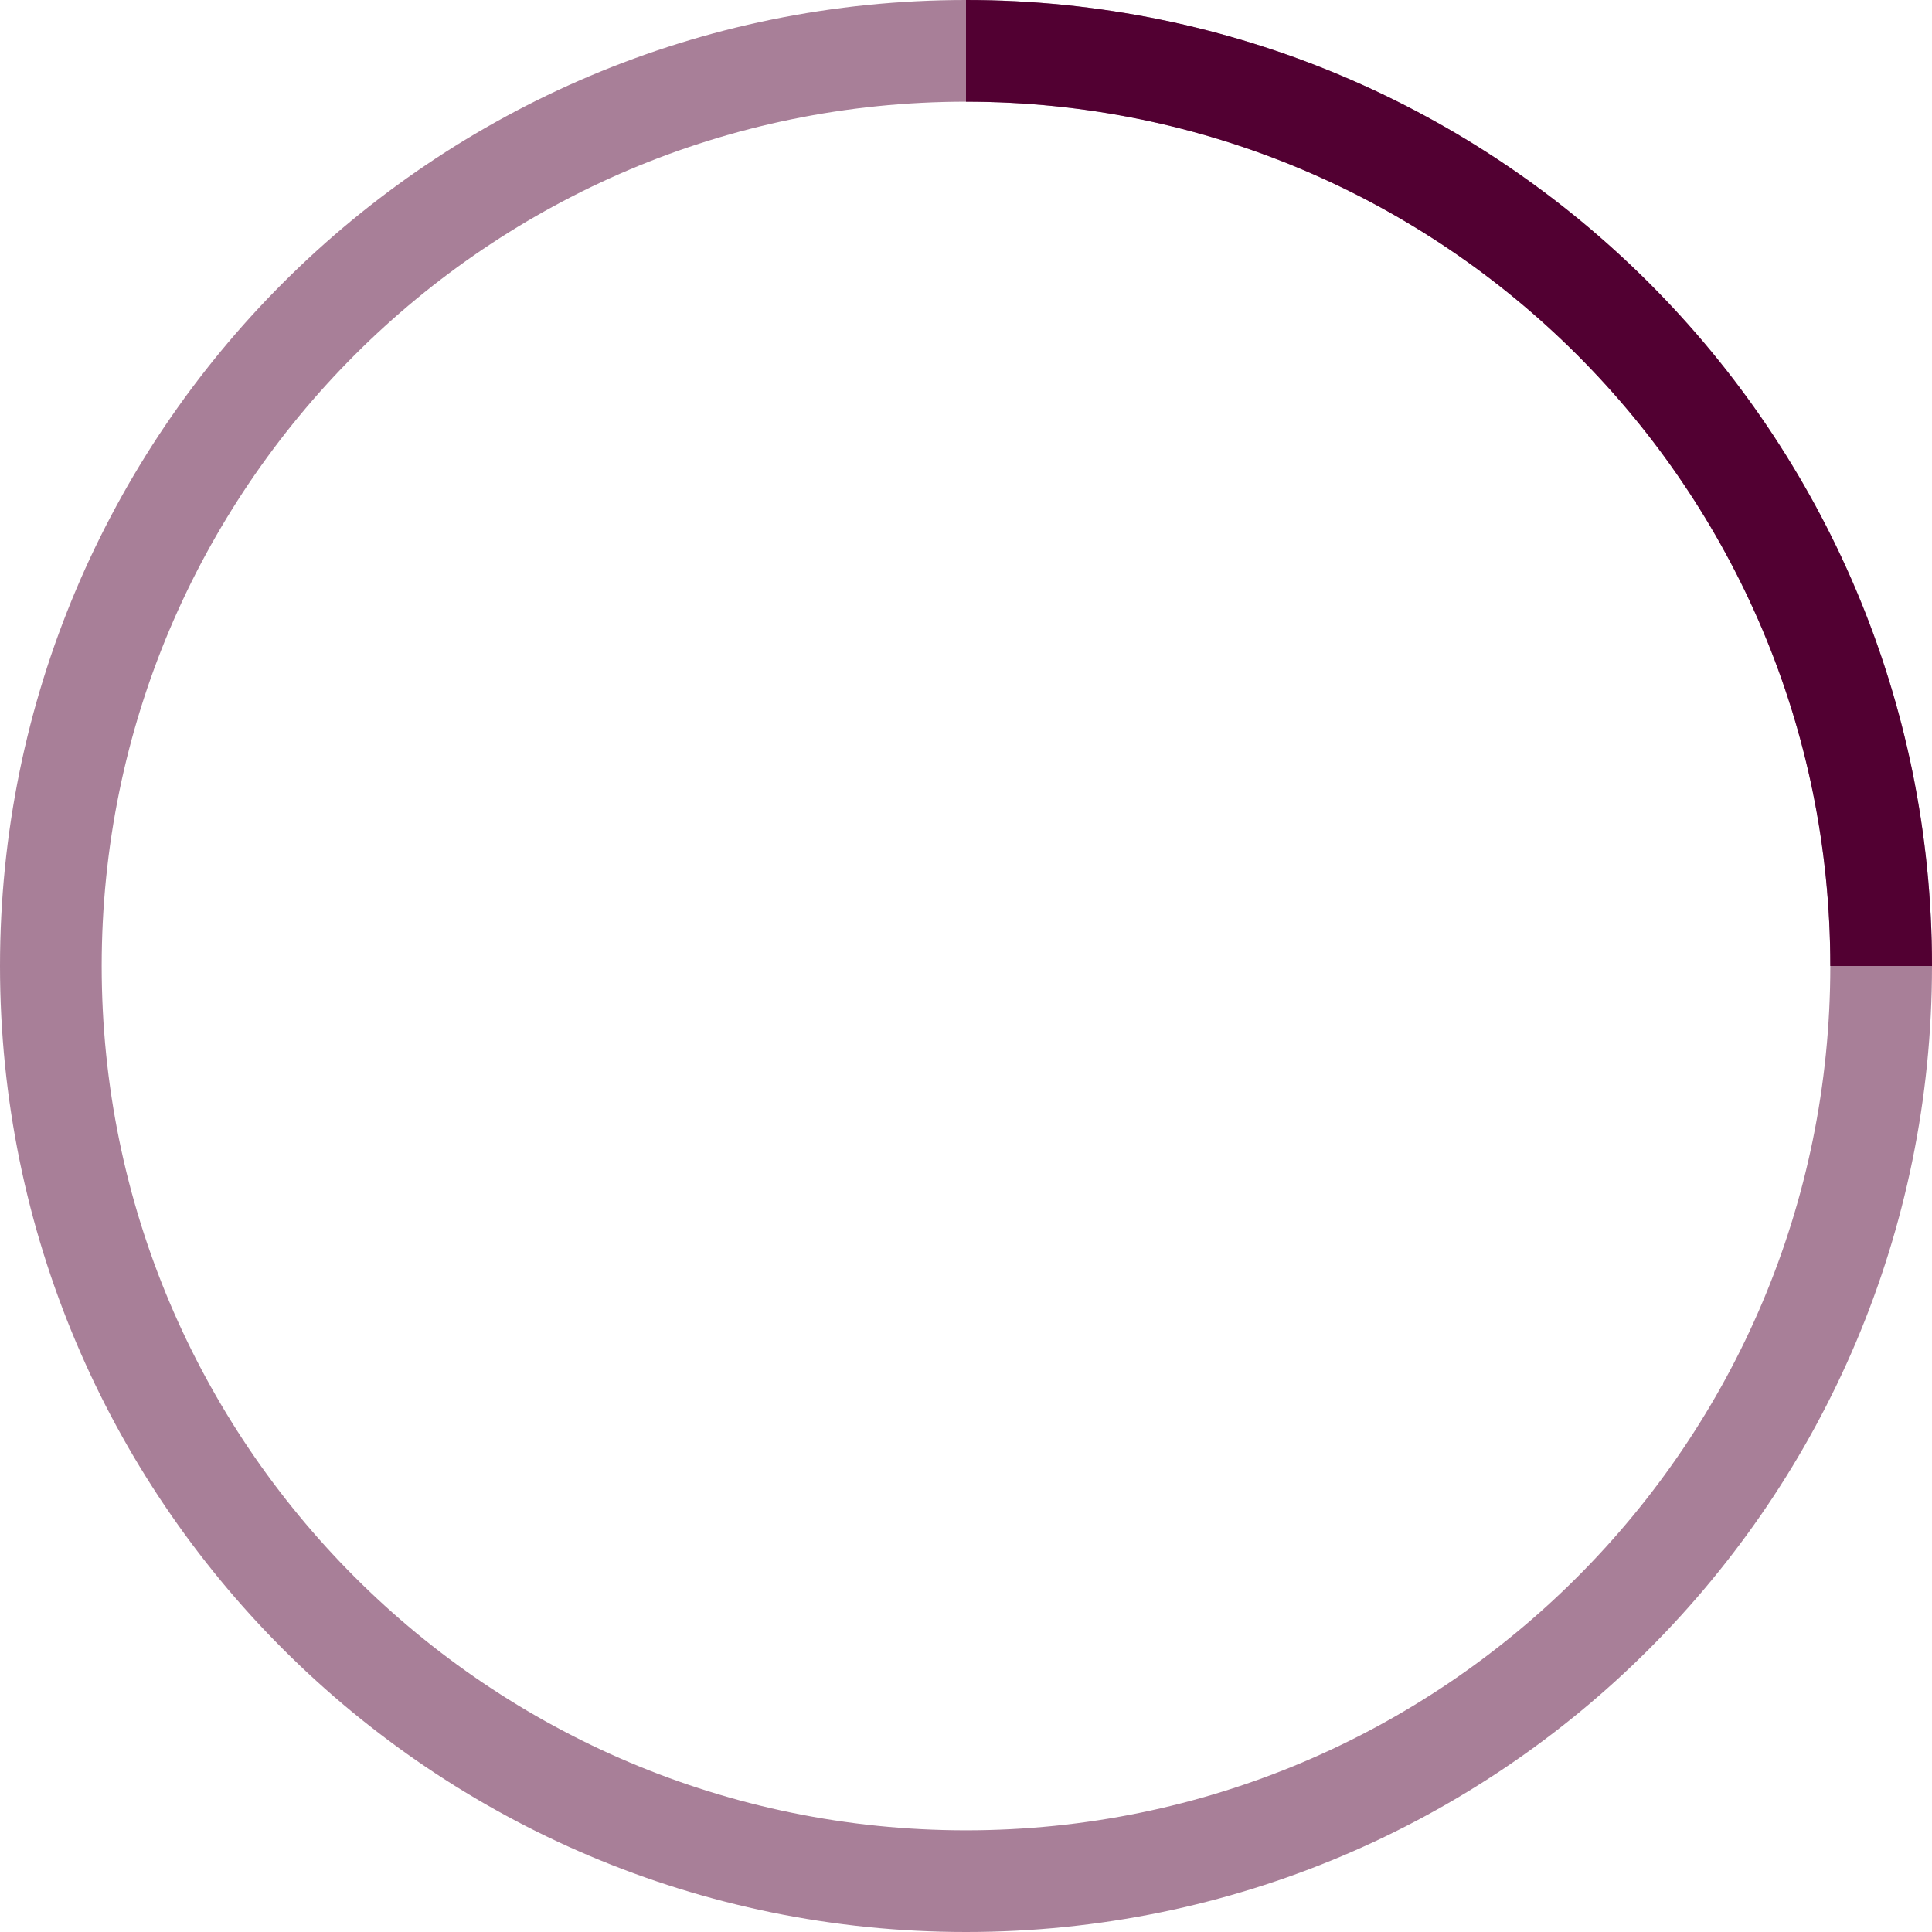
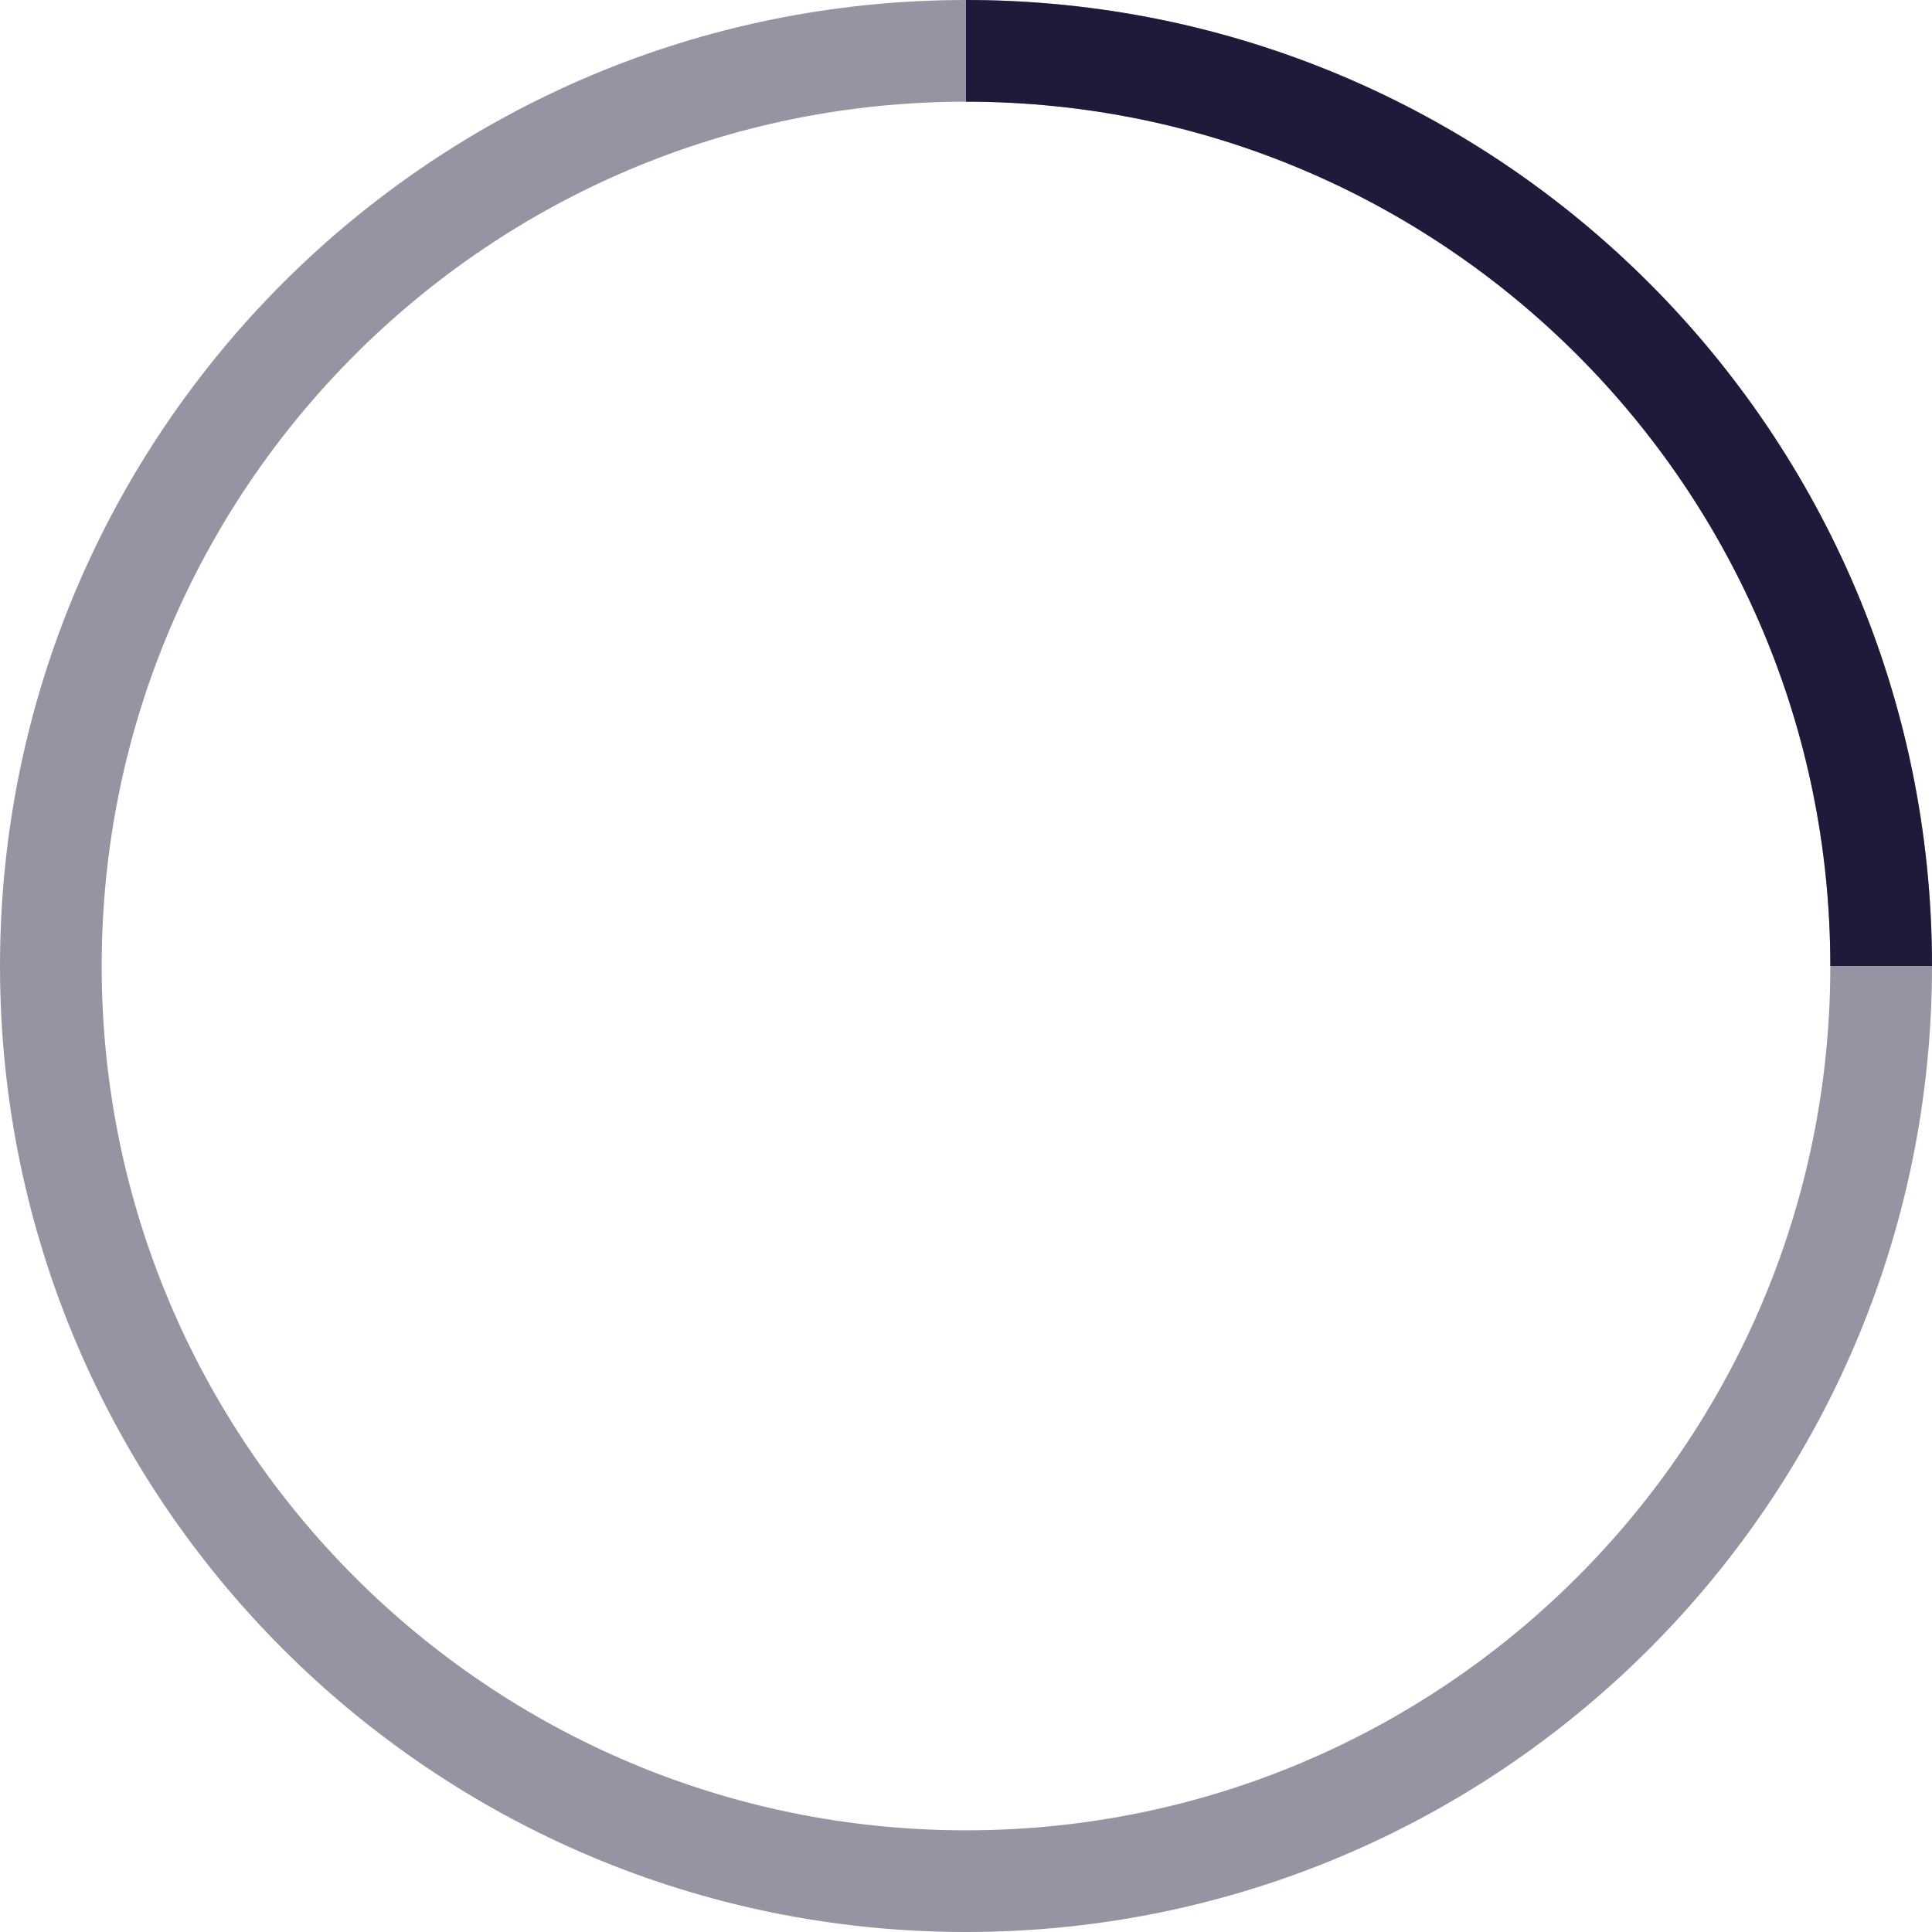
- <svg xmlns="http://www.w3.org/2000/svg" width="350" height="350" viewBox="0 0 38 38" stroke="#520032">
+ <svg xmlns="http://www.w3.org/2000/svg" width="350" height="350" viewBox="0 0 38 38" stroke="#11082bdf">
  <g fill="none" fill-rule="evenodd">
    <g transform="translate(1 1)" stroke-width="2">
      <circle stroke-opacity=".5" cx="18" cy="18" r="18" />
      <path d="M36 18c0-9.94-8.06-18-18-18">
        <animateTransform attributeName="transform" type="rotate" from="0 18 18" to="360 18 18" dur="1s" repeatCount="indefinite" />
      </path>
    </g>
  </g>
</svg>
